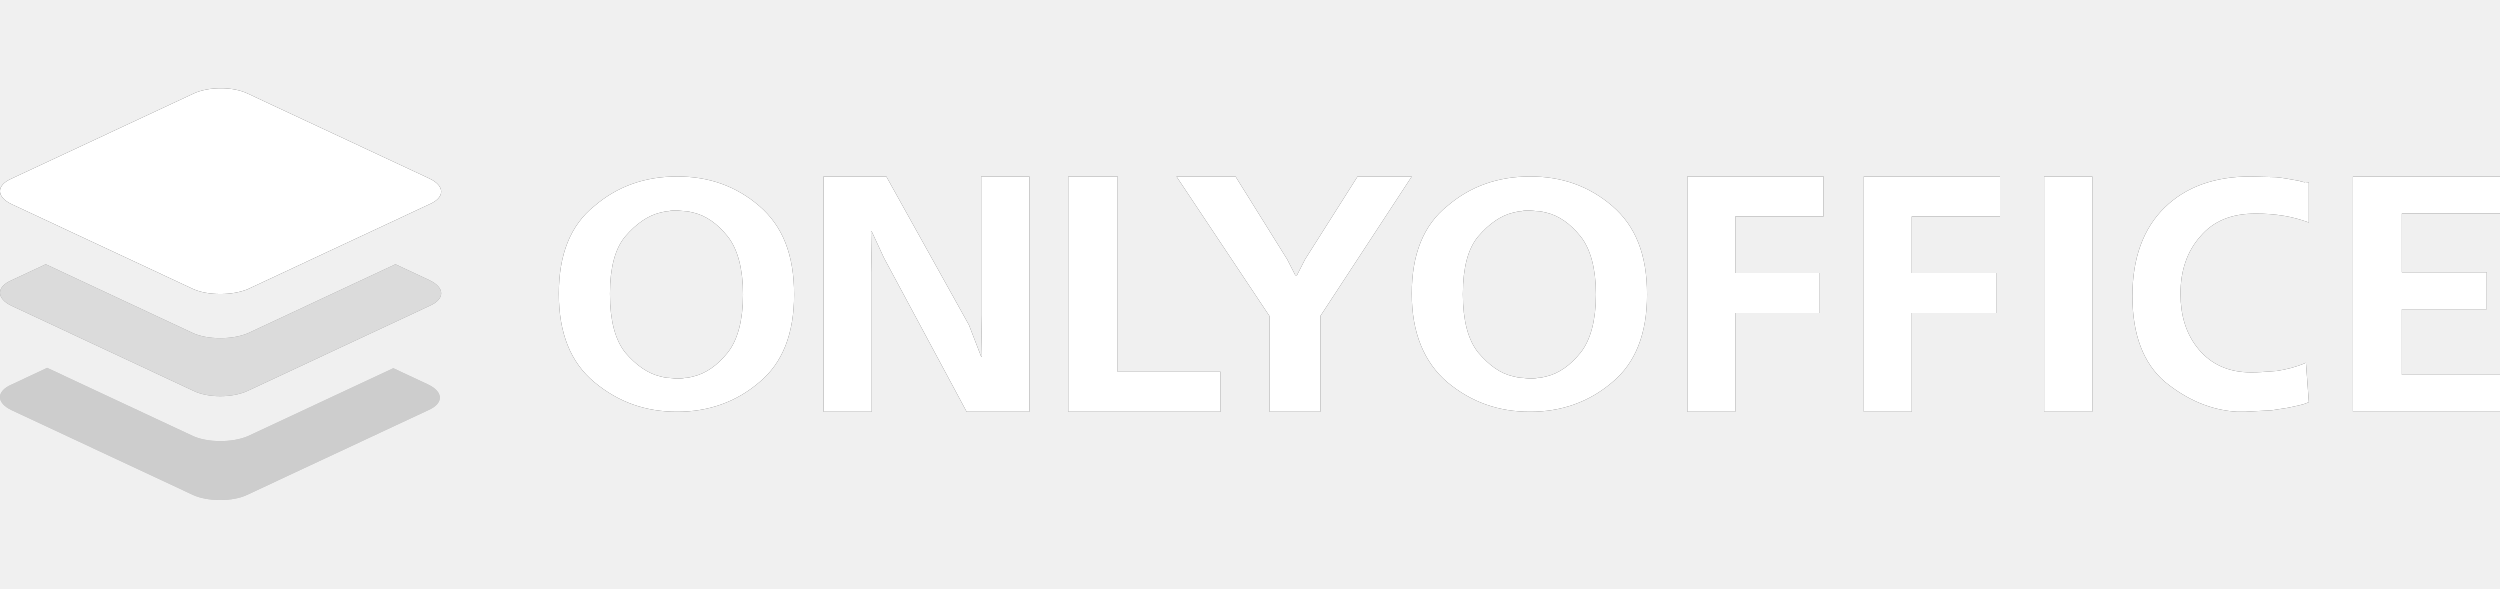
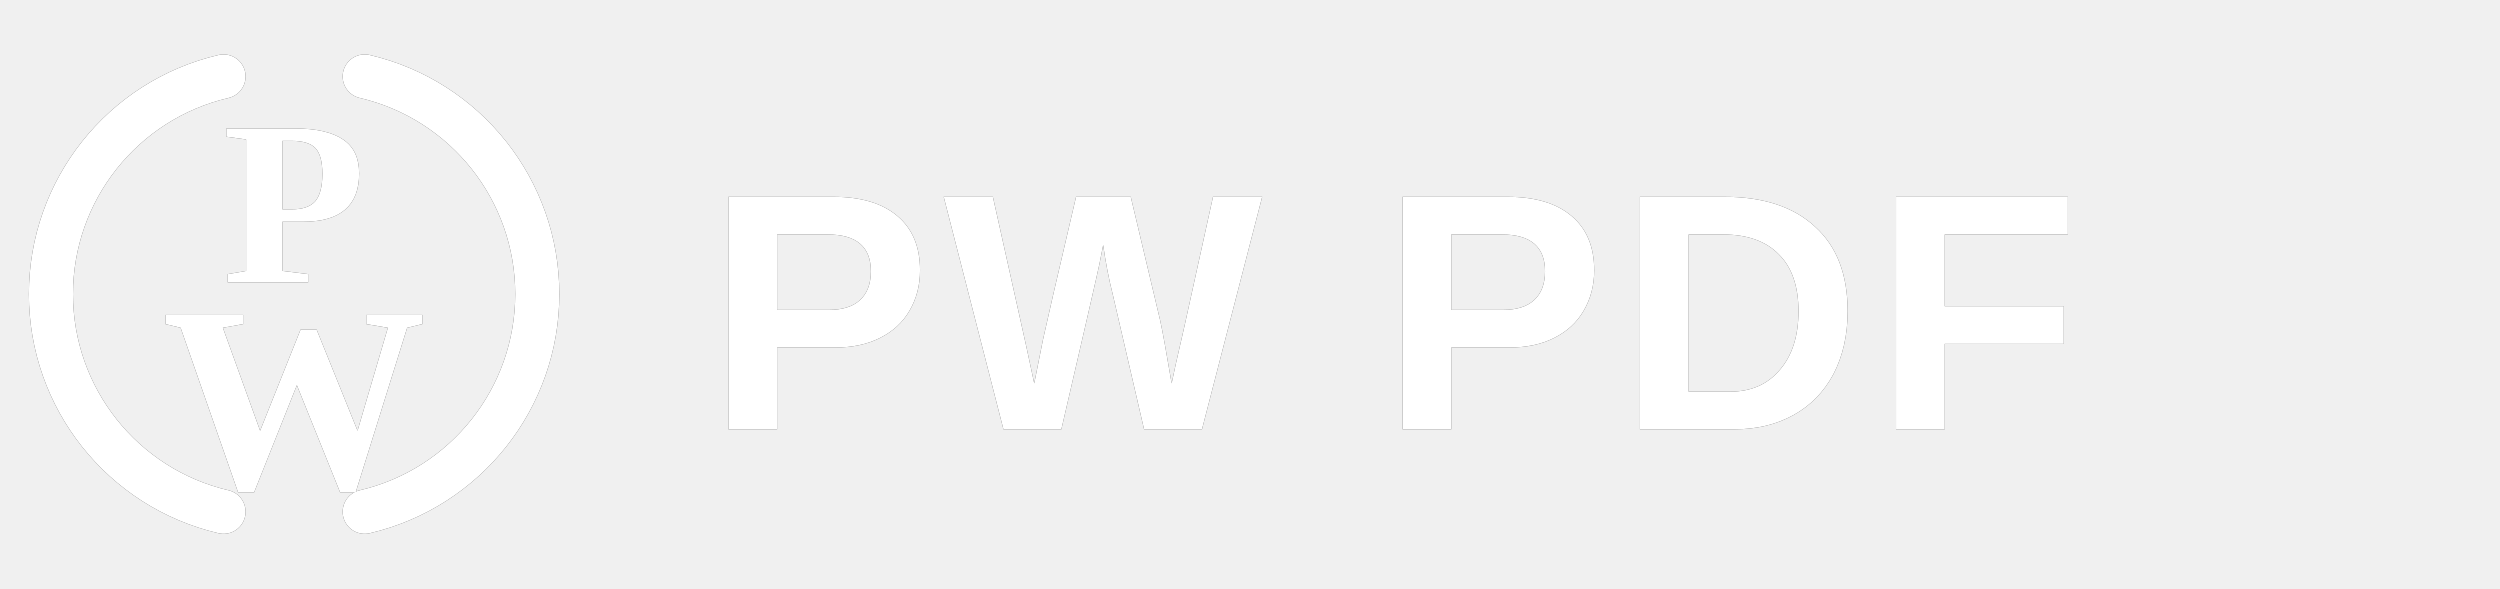
<svg xmlns="http://www.w3.org/2000/svg" width="85" height="20" viewBox="0 0 85 20">
-   <g id="logo-dark" fill-rule="evenodd" fill="#444">
-     <path d="M20.211 7.003C19.395 7.655 19 8.658 19 9.987s.395 2.332 1.21 3.009S21.947 14 23.026 14c1.053 0 2-.326 2.79-1.003.79-.652 1.184-1.655 1.184-2.984 0-1.354-.395-2.332-1.184-3.009S24.105 6 23.026 6 21 6.326 20.211 7.003zm1.053 4.991c-.342-.426-.526-1.078-.526-2.006 0-.903.184-1.555.526-1.956.368-.426.763-.702 1.184-.803h0c.105-.025.211-.05.289-.05.079-.025.158-.025.263-.025h0a1.03 1.03 0 0 1 .145.013l.145.013c.079 0 .184.025.289.05.421.1.816.376 1.158.803s.526 1.103.526 1.981-.184 1.555-.526 1.981-.737.702-1.158.803l-.052.013c-.081.02-.15.037-.237.037-.105.025-.184.025-.29.025-.04 0-.085-.006-.132-.013h0l-.132-.013c-.087 0-.156-.017-.237-.037h0 0l-.052-.013c-.421-.1-.816-.376-1.184-.803zM30.134 6H28v8h1.639V9.282l-.026-1.41h.026l.416.897L32.866 14H35V6h-1.639v4.718l.026 1.41h-.026l-.416-1.077L30.134 6zm6.186 0H38v6.641h3.5V14h-5.18V6zm5.687 0H40l3.161 4.744V14h1.732v-3.256L48 6h-1.842l-1.787 2.821-.275.538h-.055l-.275-.538L42.007 6zM48 9.987c0-1.329.395-2.332 1.211-2.984C50 6.326 50.947 6 52.026 6s2 .326 2.79 1.003S56 8.658 56 10.013c0 1.329-.395 2.332-1.184 2.984-.79.677-1.737 1.003-2.79 1.003-1.079 0-2-.326-2.816-1.003C48.421 12.32 48 11.317 48 9.987zm1.737 0c0 .928.184 1.58.526 2.006.368.426.737.702 1.184.803.105.025.21.05.289.05.039 0 .086.006.132.013l.132.013c.105 0 .184 0 .289-.025.087 0 .156-.017.237-.037l.038-.009.014-.003c.421-.1.816-.376 1.158-.803s.526-1.103.526-1.981-.184-1.555-.526-1.981-.737-.702-1.158-.803c-.105-.025-.21-.05-.289-.05-.053 0-.099-.006-.145-.013L52 7.154c-.105 0-.184 0-.263.025-.079 0-.184.025-.289.05-.421.1-.816.376-1.184.803-.342.401-.526 1.053-.526 1.956zM62 6h-4.63v8H59v-3.359h2.871V9.282H59V7.359h3V6zm1.37 0H68v1.359h-3v1.923h2.871v1.359H65V14h-1.63V6zm6.13 0v8h1.638V6H69.5zm9 .202v1.363c-.273-.101-.546-.177-.843-.227a5.79 5.79 0 0 0-.967-.076c-.818 0-1.438.252-1.884.782-.446.505-.669 1.161-.669 1.943 0 .757.198 1.388.62 1.893s1.016.782 1.785.782c.236 0 .471-.019.739-.04h0l.129-.01c.322-.05.645-.126.992-.278l.099 1.338c-.05.025-.124.05-.198.076l-.322.076a4.65 4.65 0 0 1-.446.08h0l-.297.046-.917.05h-.248c-.893-.05-1.711-.404-2.455-1.009-.744-.631-1.116-1.615-1.116-2.927 0-1.287.372-2.297 1.091-3.003S75.302 6 76.517 6l.868.025c.236.022.454.063.684.106l.109.02c.025.013.056.019.087.025a.35.35 0 0 1 .087.025c.015-.016.04-.012.074-.007.021.003.046.007.074.007zM85 6h-5v8h5v-1.256h-3.336v-2.231h2.885V9.256h-2.885v-2H85V6z" />
-     <path opacity=".5" d="M1.605 12.508l4.958 2.318c.503.229 1.348.229 1.874 0l4.936-2.307 1.188.557c.525.252.525.641 0 .87l-6.169 2.883c-.48.229-1.325.229-1.828 0L.394 13.945c-.526-.252-.526-.641 0-.87l1.21-.568z" />
-     <path opacity=".75" d="M1.555 8.985l5.008 2.341c.503.229 1.348.229 1.874 0l5.008-2.341 1.161.544c.526.252.526.641 0 .87l-6.169 2.883c-.526.252-1.371.252-1.874 0L.394 10.398c-.526-.252-.526-.641 0-.87l1.161-.543z" />
-     <path d="M6.563 9.825L.394 6.942c-.526-.252-.526-.641 0-.87l6.169-2.883c.525-.252 1.371-.252 1.874 0l6.169 2.883c.525.252.525.641 0 .87L8.437 9.825c-.526.229-1.371.229-1.874 0z" />
+   <g id="logo-dark">
+     <path d="M12.4 2.6 A7.6 7.6 0 0 1 12.4 17.4" stroke="#444444" stroke-width="1.5" fill="none" stroke-linecap="round" />
+     <path d="M7.6 17.4 A7.6 7.6 0 0 1 7.6 2.6" stroke="#444444" stroke-width="1.5" fill="none" stroke-linecap="round" />
+     <text x="10" y="9.6" font-family="Georgia,'Times New Roman',serif" font-size="8" font-weight="bold" fill="#444444" text-anchor="middle">P</text>
+     <text x="10" y="16.6" font-family="Georgia,'Times New Roman',serif" font-size="9" font-weight="bold" fill="#444444" text-anchor="middle">W</text>
+     <text x="24" y="14.6" font-family="'Segoe UI',Arial,sans-serif" font-size="11.5" font-weight="600" letter-spacing="0.4" fill="#444444">PW PDF</text>
  </g>
-   <g id="logo-light" fill-rule="evenodd" fill="#fff">
-     <path d="M20.211 7.003C19.395 7.655 19 8.658 19 9.987s.395 2.332 1.21 3.009S21.947 14 23.026 14c1.053 0 2-.326 2.79-1.003.79-.652 1.184-1.655 1.184-2.984 0-1.354-.395-2.332-1.184-3.009S24.105 6 23.026 6 21 6.326 20.211 7.003zm1.053 4.991c-.342-.426-.526-1.078-.526-2.006 0-.903.184-1.555.526-1.956.368-.426.763-.702 1.184-.803h0c.105-.025.211-.05.289-.05.079-.025.158-.025.263-.025h0a1.03 1.03 0 0 1 .145.013l.145.013c.079 0 .184.025.289.05.421.1.816.376 1.158.803s.526 1.103.526 1.981-.184 1.555-.526 1.981-.737.702-1.158.803l-.052.013c-.081.02-.15.037-.237.037-.105.025-.184.025-.29.025-.04 0-.085-.006-.132-.013h0l-.132-.013c-.087 0-.156-.017-.237-.037h0 0l-.052-.013c-.421-.1-.816-.376-1.184-.803zM30.134 6H28v8h1.639V9.282l-.026-1.41h.026l.416.897L32.866 14H35V6h-1.639v4.718l.026 1.41h-.026l-.416-1.077L30.134 6zm6.186 0H38v6.641h3.5V14h-5.18V6zm5.687 0H40l3.161 4.744V14h1.732v-3.256L48 6h-1.842l-1.787 2.821-.275.538h-.055l-.275-.538L42.007 6zM48 9.987c0-1.329.395-2.332 1.211-2.984C50 6.326 50.947 6 52.026 6s2 .326 2.79 1.003S56 8.658 56 10.013c0 1.329-.395 2.332-1.184 2.984-.79.677-1.737 1.003-2.79 1.003-1.079 0-2-.326-2.816-1.003C48.421 12.32 48 11.317 48 9.987zm1.737 0c0 .928.184 1.58.526 2.006.368.426.737.702 1.184.803.105.025.21.05.289.05.039 0 .086.006.132.013l.132.013c.105 0 .184 0 .289-.025.087 0 .156-.017.237-.037l.038-.009.014-.003c.421-.1.816-.376 1.158-.803s.526-1.103.526-1.981-.184-1.555-.526-1.981-.737-.702-1.158-.803c-.105-.025-.21-.05-.289-.05-.053 0-.099-.006-.145-.013L52 7.154c-.105 0-.184 0-.263.025-.079 0-.184.025-.289.05-.421.1-.816.376-1.184.803-.342.401-.526 1.053-.526 1.956zM62 6h-4.63v8H59v-3.359h2.871V9.282H59V7.359h3V6zm1.37 0H68v1.359h-3v1.923h2.871v1.359H65V14h-1.63V6zm6.13 0v8h1.638V6H69.5zm9 .202v1.363c-.273-.101-.546-.177-.843-.227a5.79 5.79 0 0 0-.967-.076c-.818 0-1.438.252-1.884.782-.446.505-.669 1.161-.669 1.943 0 .757.198 1.388.62 1.893s1.016.782 1.785.782c.236 0 .471-.019.739-.04h0l.129-.01c.322-.05.645-.126.992-.278l.099 1.338c-.05.025-.124.05-.198.076l-.322.076a4.65 4.65 0 0 1-.446.08h0l-.297.046-.917.05h-.248c-.893-.05-1.711-.404-2.455-1.009-.744-.631-1.116-1.615-1.116-2.927 0-1.287.372-2.297 1.091-3.003S75.302 6 76.517 6l.868.025c.236.022.454.063.684.106l.109.02c.025.013.056.019.087.025a.35.35 0 0 1 .087.025c.015-.016.04-.012.074-.007.021.003.046.007.074.007zM85 6h-5v8h5v-1.256h-3.336v-2.231h2.885V9.256h-2.885v-2H85V6z" />
-     <path opacity=".5" d="M1.605 12.508l4.958 2.318c.503.229 1.348.229 1.874 0l4.936-2.307 1.188.557c.525.252.525.641 0 .87l-6.169 2.883c-.48.229-1.325.229-1.828 0L.394 13.945c-.526-.252-.526-.641 0-.87l1.21-.568z" />
-     <path opacity=".75" d="M1.555 8.985l5.008 2.341c.503.229 1.348.229 1.874 0l5.008-2.341 1.161.544c.526.252.526.641 0 .87l-6.169 2.883c-.526.252-1.371.252-1.874 0L.394 10.398c-.526-.252-.526-.641 0-.87l1.161-.543z" />
-     <path d="M6.563 9.825L.394 6.942c-.526-.252-.526-.641 0-.87l6.169-2.883c.525-.252 1.371-.252 1.874 0l6.169 2.883c.525.252.525.641 0 .87L8.437 9.825c-.526.229-1.371.229-1.874 0z" />
+   <g id="logo-light">
+     <path d="M12.4 2.6 A7.6 7.6 0 0 1 12.4 17.4" stroke="#FFFFFF" stroke-width="1.5" fill="none" stroke-linecap="round" />
+     <path d="M7.6 17.4 A7.6 7.6 0 0 1 7.6 2.6" stroke="#FFFFFF" stroke-width="1.5" fill="none" stroke-linecap="round" />
+     <text x="10" y="9.6" font-family="Georgia,'Times New Roman',serif" font-size="8" font-weight="bold" fill="#FFFFFF" text-anchor="middle">P</text>
+     <text x="10" y="16.6" font-family="Georgia,'Times New Roman',serif" font-size="9" font-weight="bold" fill="#FFFFFF" text-anchor="middle">W</text>
+     <text x="24" y="14.6" font-family="'Segoe UI',Arial,sans-serif" font-size="11.5" font-weight="600" letter-spacing="0.4" fill="#FFFFFF">PW PDF</text>
  </g>
</svg>
